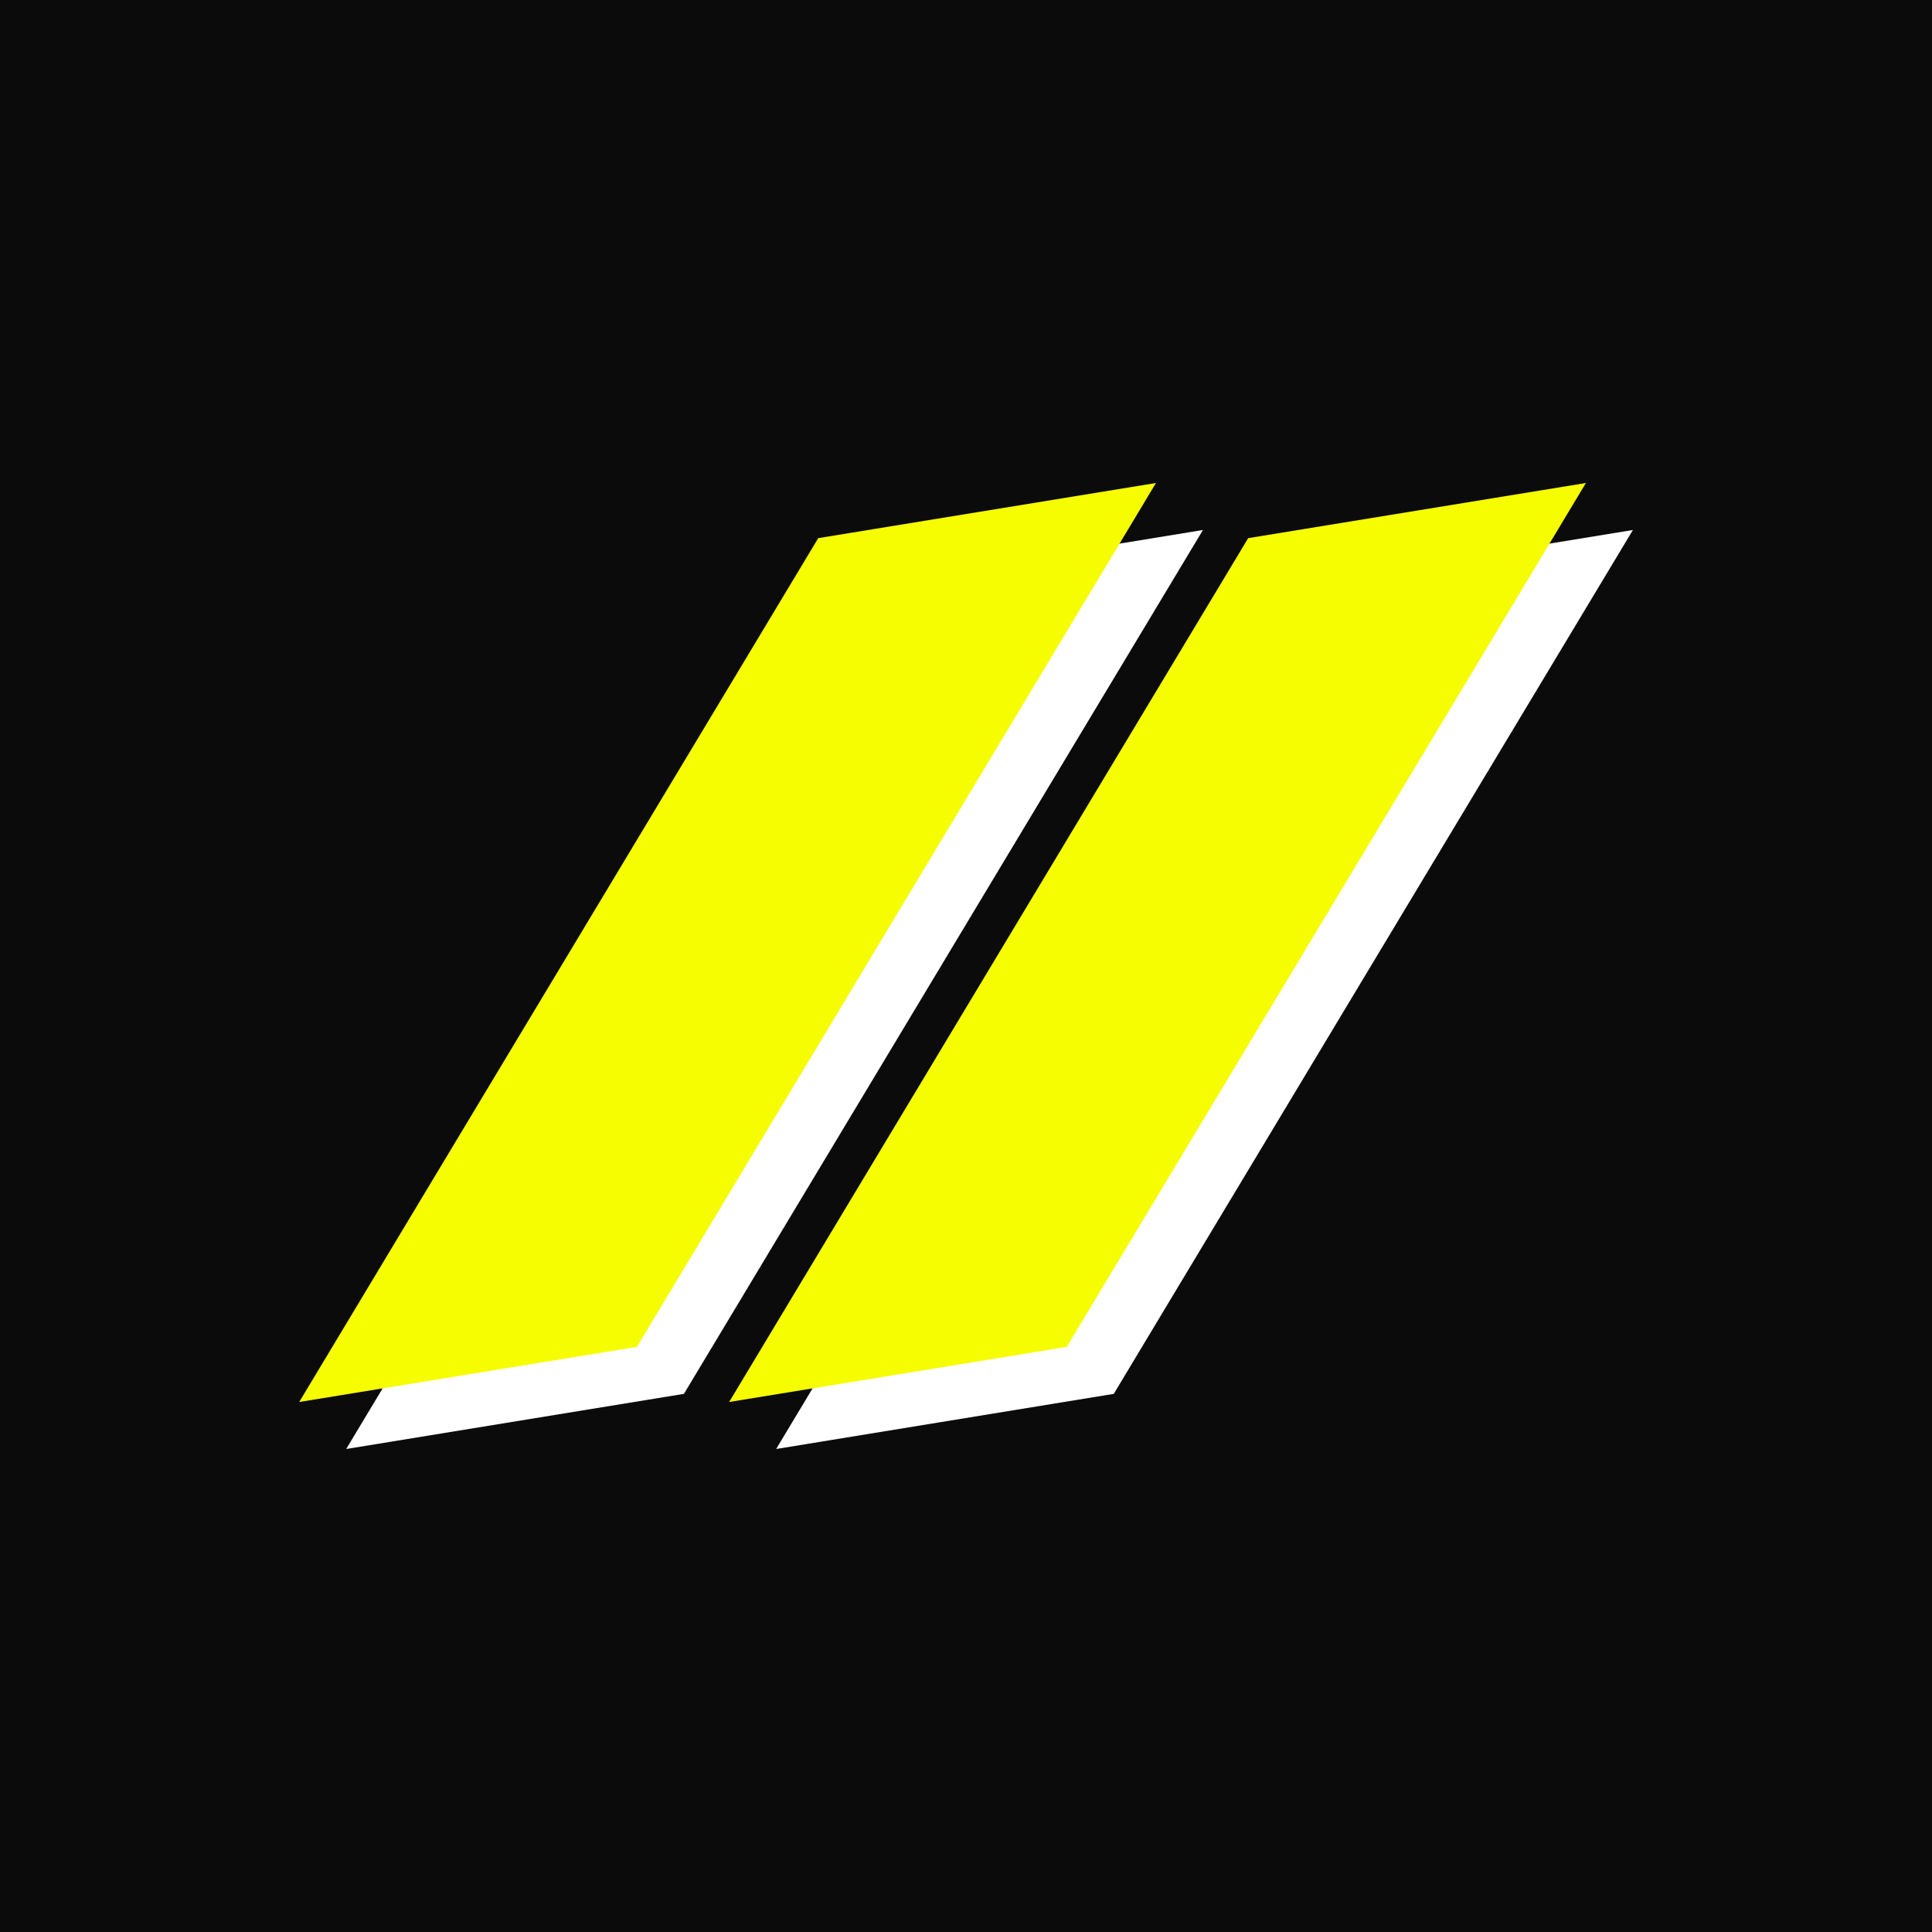
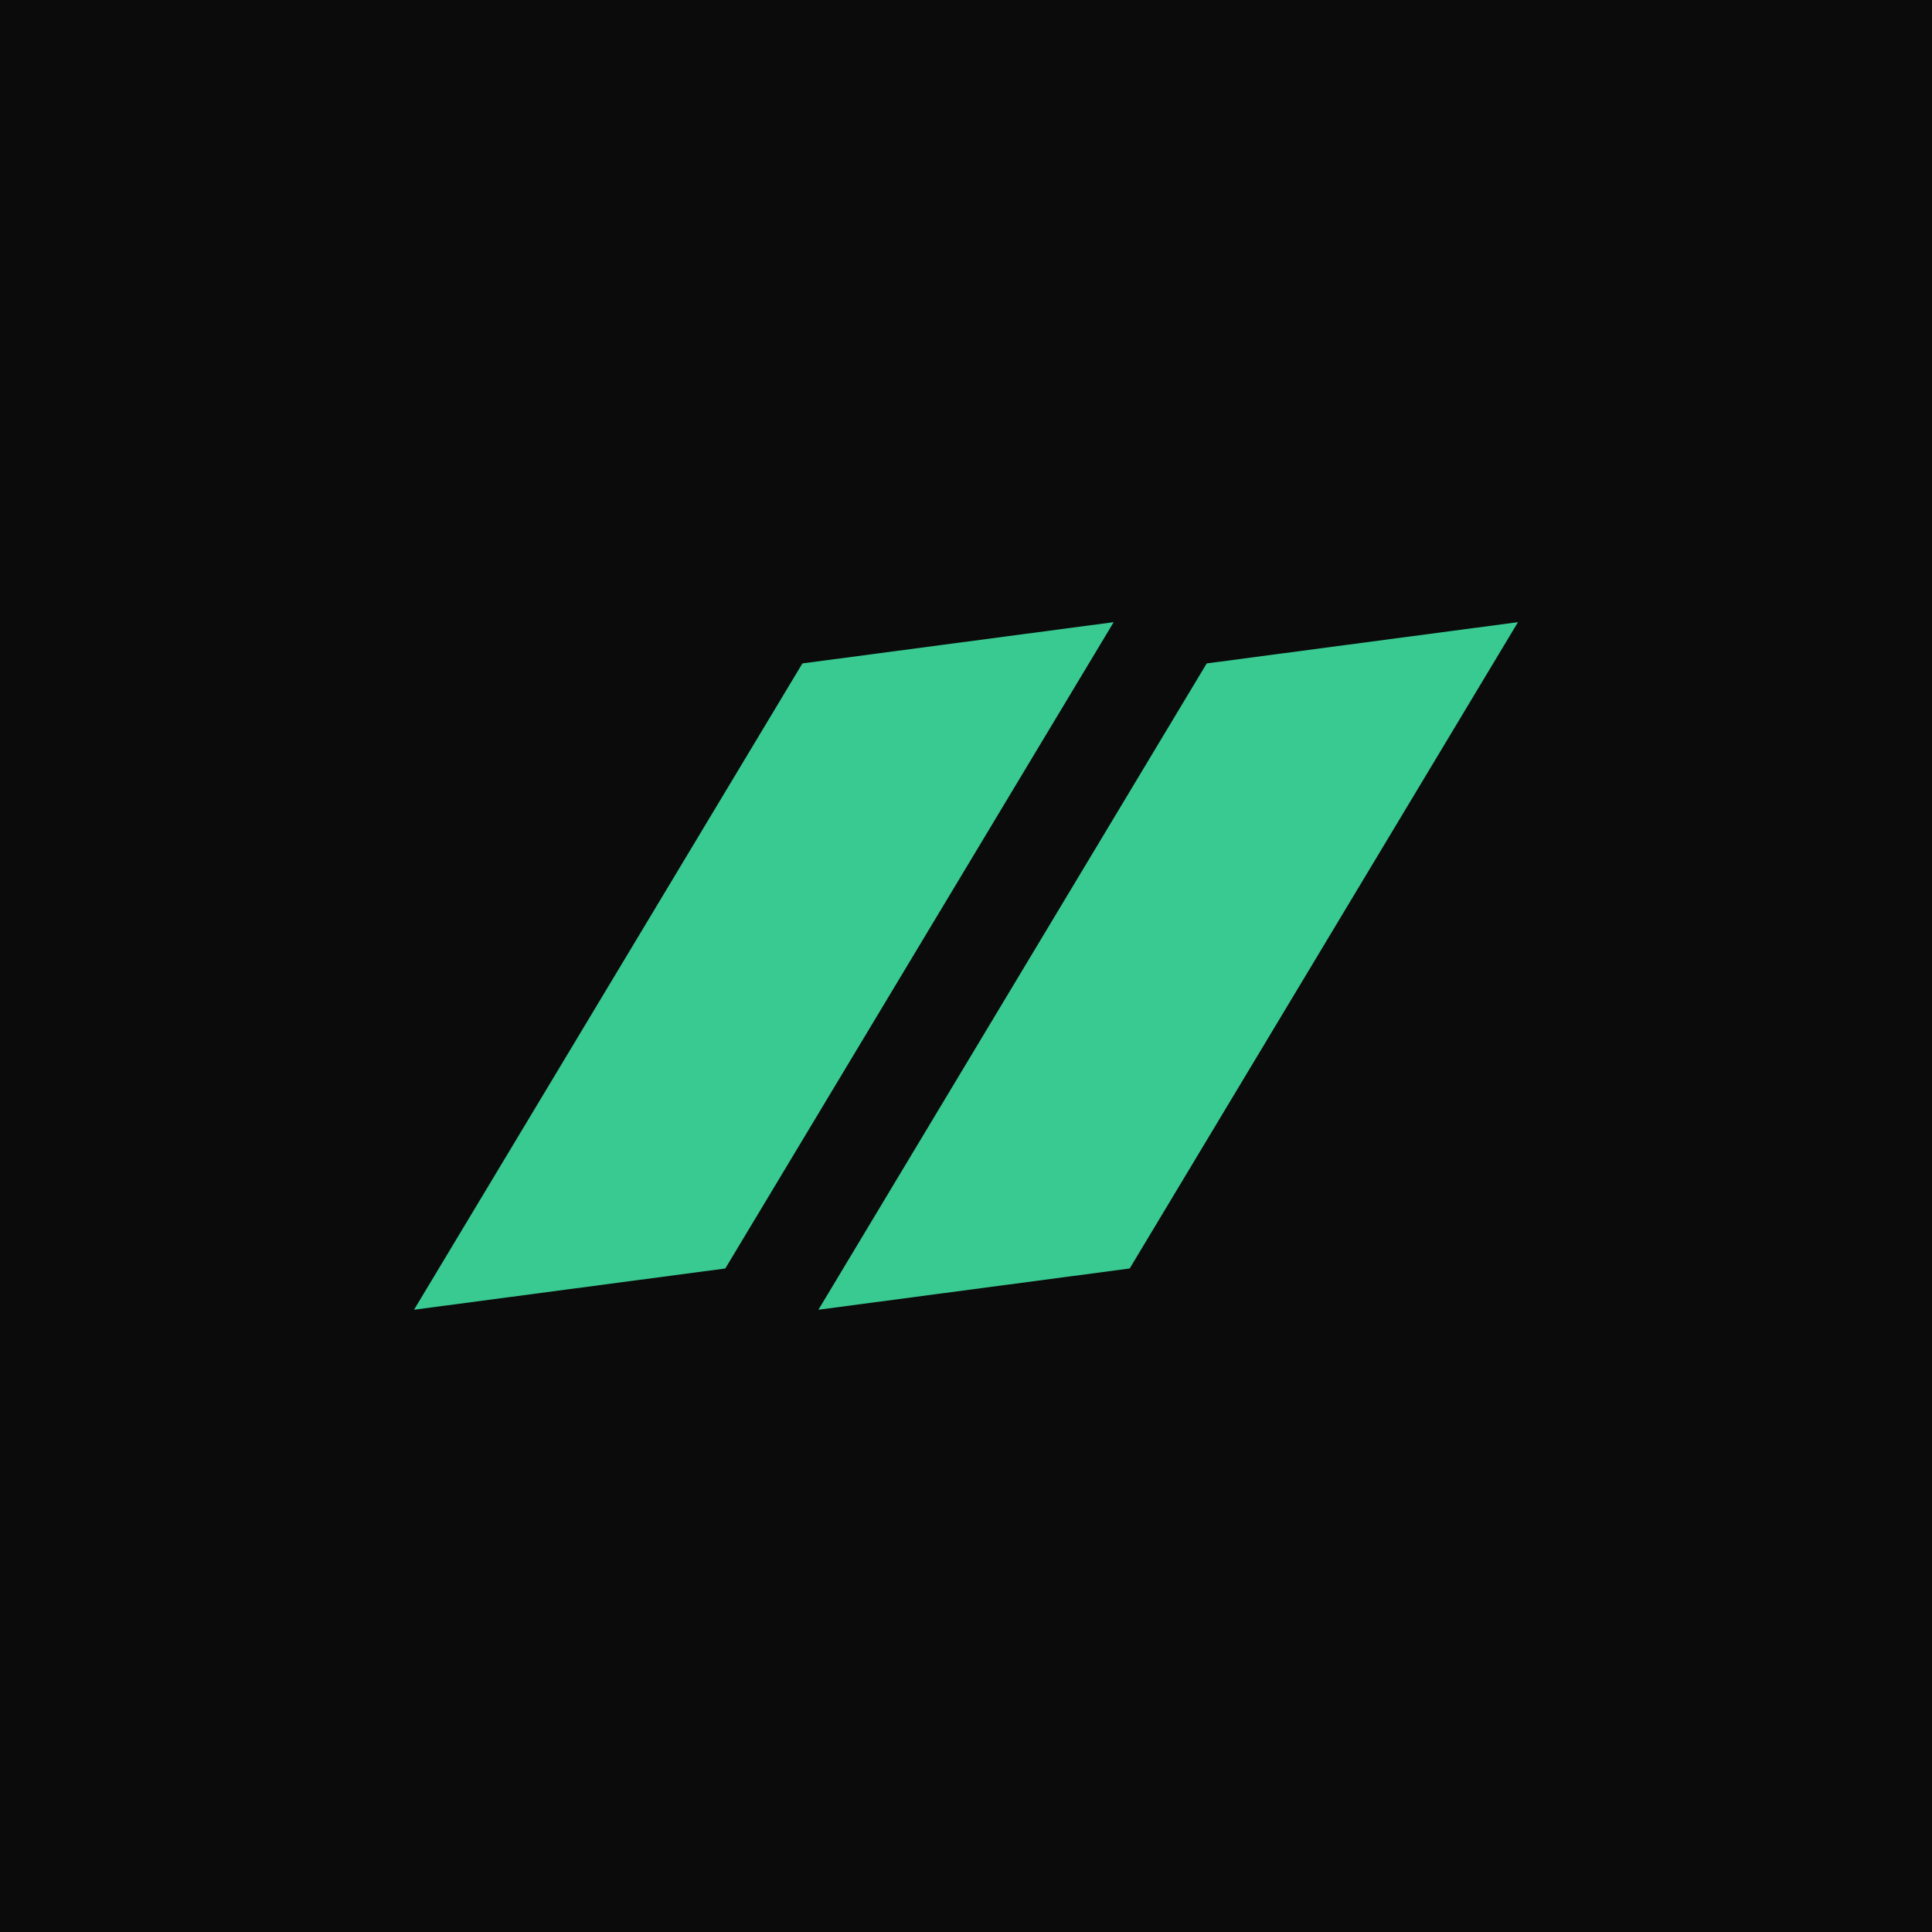
- <svg xmlns="http://www.w3.org/2000/svg" viewBox="-28.65 -40.25 185.00 185.00" width="512" height="512" role="img" aria-label="착한거래">
-   <rect x="-28.65" y="-40.25" width="185.00" height="185.00" fill="#0B0B0C" />
-   <g fill="#FFFFFF" transform="translate(4.50 4.50)">
-     <path d="M0.00 94.00 L49.70 11.28 L82.04 6.00 L32.34 88.72 Z" />
-     <path d="M41.17 94.00 L90.87 11.28 L123.21 6.00 L73.50 88.72 Z" />
-   </g>
-   <g fill="#F6FD00">
-     <path d="M0.00 94.00 L49.70 11.28 L82.04 6.00 L32.34 88.72 Z" />
-     <path d="M41.17 94.00 L90.87 11.28 L123.21 6.00 L73.50 88.72 Z" />
+ <svg xmlns="http://www.w3.org/2000/svg" viewBox="-42.15 -48.34 196.69 196.69" width="512" height="512" role="img" aria-label="착한거래">
+   <rect x="-42.15" y="-48.34" width="196.69" height="196.69" fill="#0B0B0C" />
+   <g fill="#38CA91">
+     <path d="M0.00 85.00 L39.54 19.20 L71.23 15.00 L31.69 80.80 Z" />
+     <path d="M41.17 85.00 L80.70 19.20 L112.39 15.00 L72.86 80.80 Z" />
  </g>
</svg>
